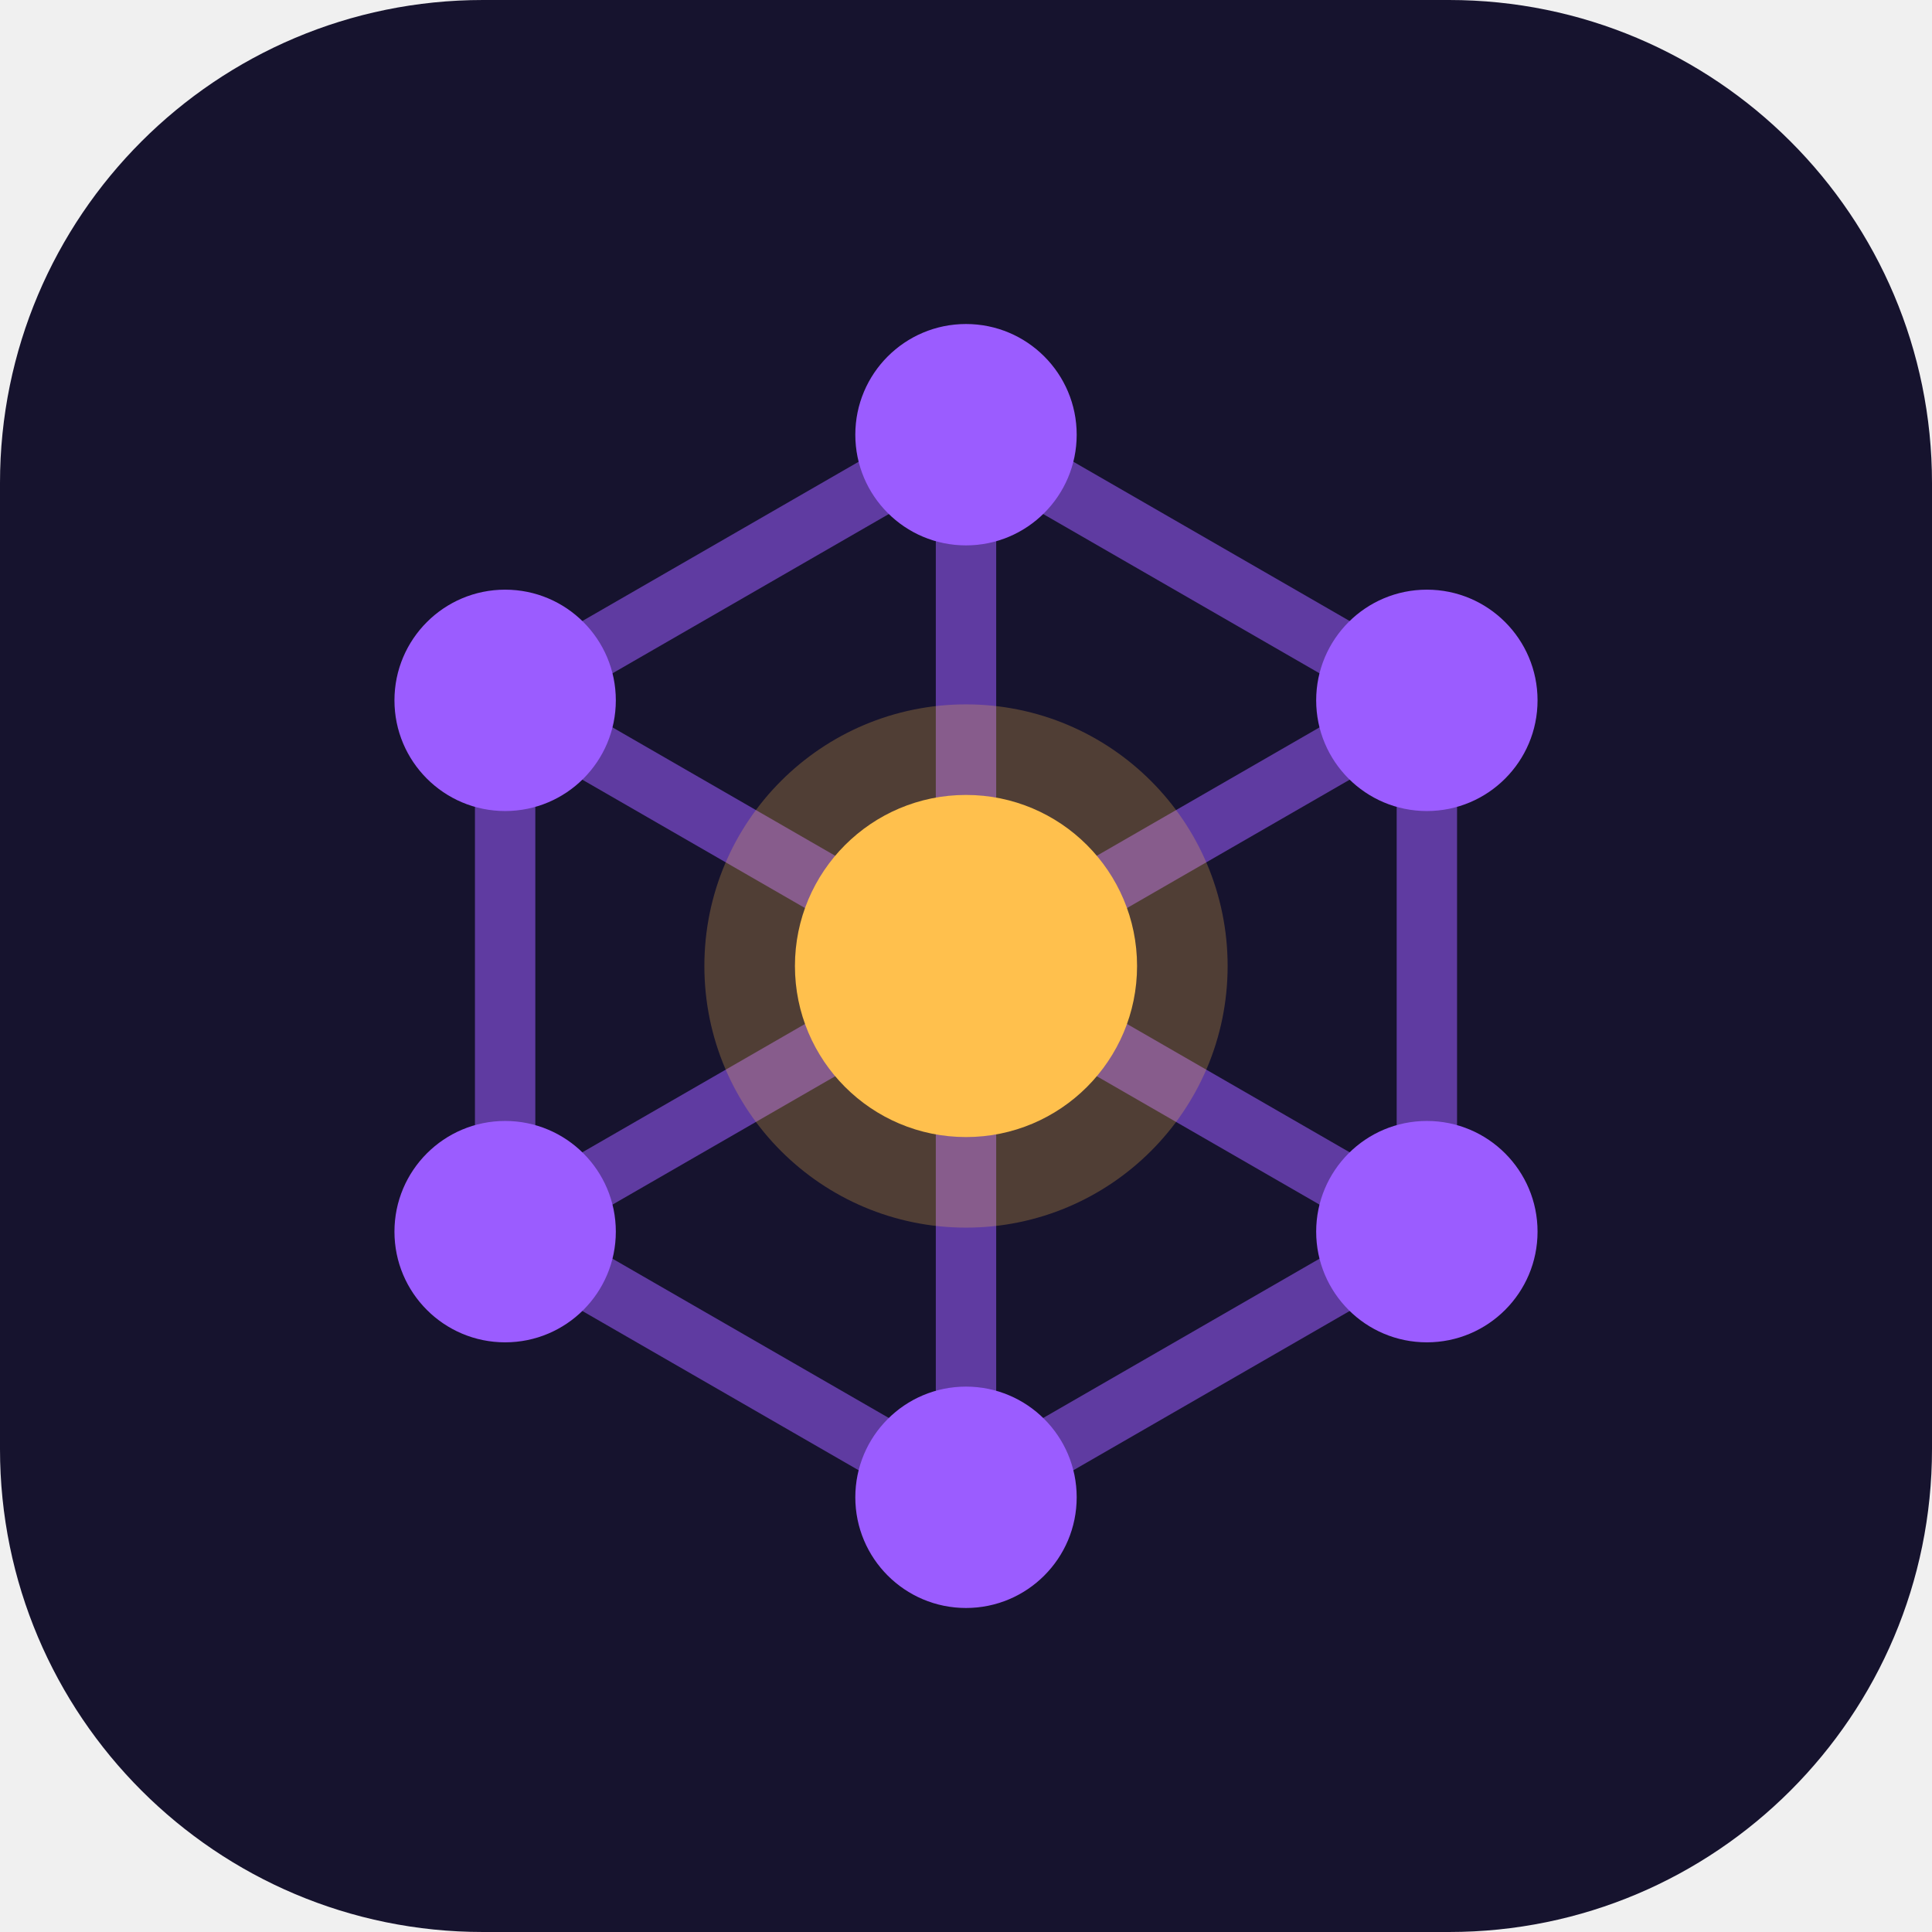
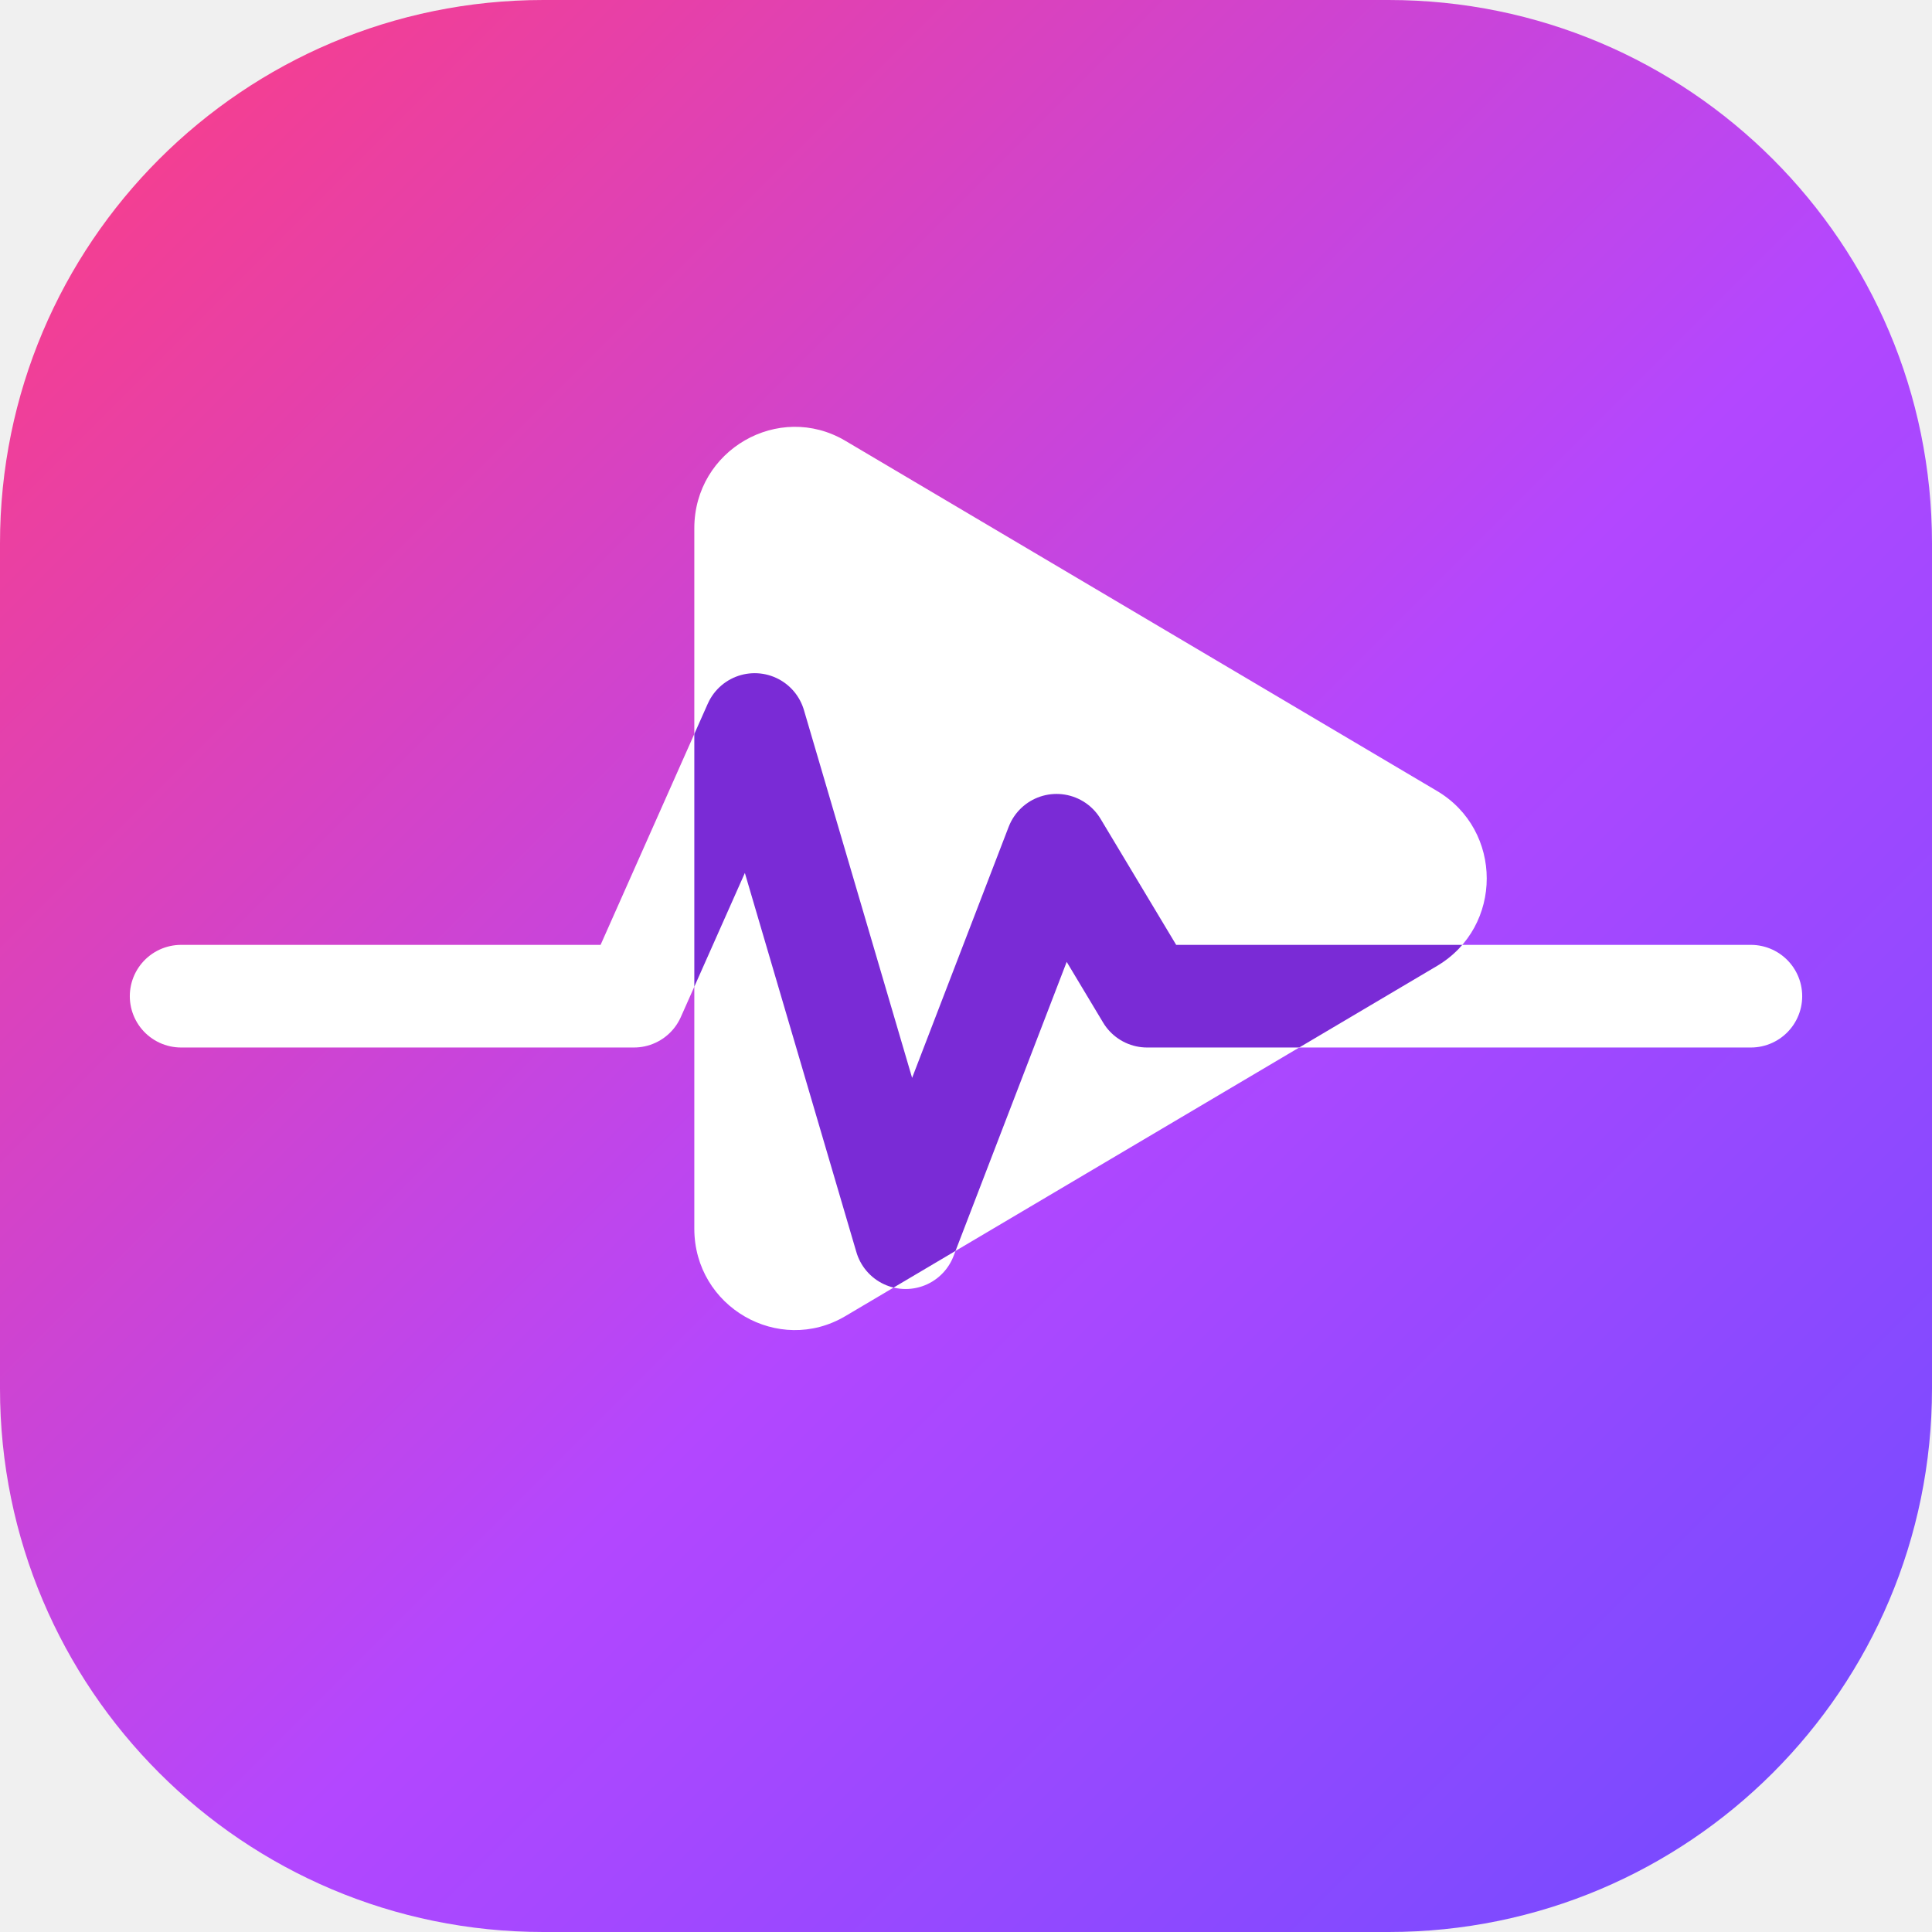
- <svg xmlns="http://www.w3.org/2000/svg" viewBox="0 0 96 96">
-   <rect width="96" height="96" rx="24" fill="#16132e" />
-   <g fill="none" stroke="#9b5cff" stroke-width="3" stroke-opacity=".55">
-     <path d="M48 21.6 L70.9 34.8 L70.9 61.2 L48 74.4 L25.1 61.2 L25.1 34.8Z" />
-     <path d="M48 21.6L48 48" />
-     <path d="M70.9 34.8L48 48" />
-     <path d="M70.9 61.2L48 48" />
-     <path d="M48 74.4L48 48" />
-     <path d="M25.1 61.2L48 48" />
-     <path d="M25.1 34.8L48 48" />
-   </g>
-   <circle cx="48" cy="21.6" r="5.5" fill="#9b5cff" />
-   <circle cx="70.9" cy="34.8" r="5.5" fill="#9b5cff" />
-   <circle cx="70.9" cy="61.2" r="5.5" fill="#9b5cff" />
-   <circle cx="48" cy="74.4" r="5.5" fill="#9b5cff" />
-   <circle cx="25.1" cy="61.2" r="5.5" fill="#9b5cff" />
-   <circle cx="25.1" cy="34.8" r="5.5" fill="#9b5cff" />
-   <circle cx="48" cy="48" r="13" fill="#ffc04d" fill-opacity=".25" />
-   <circle cx="48" cy="48" r="8.5" fill="#ffc04d" />
+ <svg xmlns="http://www.w3.org/2000/svg" viewBox="0 0 64 64">
+   <defs>
+     <linearGradient id="lz-g" x1="0" y1="0" x2="1" y2="1">
+       <stop offset="0" stop-color="#ff3d7f" />
+       <stop offset=".55" stop-color="#b347ff" />
+       <stop offset="1" stop-color="#6d4bff" />
+     </linearGradient>
+     <clipPath id="lz-t">
+       <path d="M23 17.5c0-2.6 2.8-4.2 5-2.9l19.6 11.6c2.2 1.3 2.2 4.5 0 5.8L28 43.6c-2.2 1.3-5-.3-5-2.9z" />
+     </clipPath>
+   </defs>
+   <rect width="64" height="64" rx="18" fill="url(#lz-g)" />
+   <path d="M23 17.5c0-2.6 2.8-4.2 5-2.9l19.6 11.6c2.2 1.3 2.2 4.5 0 5.8L28 43.6c-2.2 1.3-5-.3-5-2.9z" fill="#fff" />
+   <path d="M6 33h15l4-9 5 17 5-13 3 5h20" fill="none" stroke="#fff" stroke-width="3.4" stroke-linecap="round" stroke-linejoin="round" />
+   <path clip-path="url(#lz-t)" d="M6 33h15l4-9 5 17 5-13 3 5h20" fill="none" stroke="#7a2bd6" stroke-width="3.4" stroke-linecap="round" stroke-linejoin="round" />
</svg>
